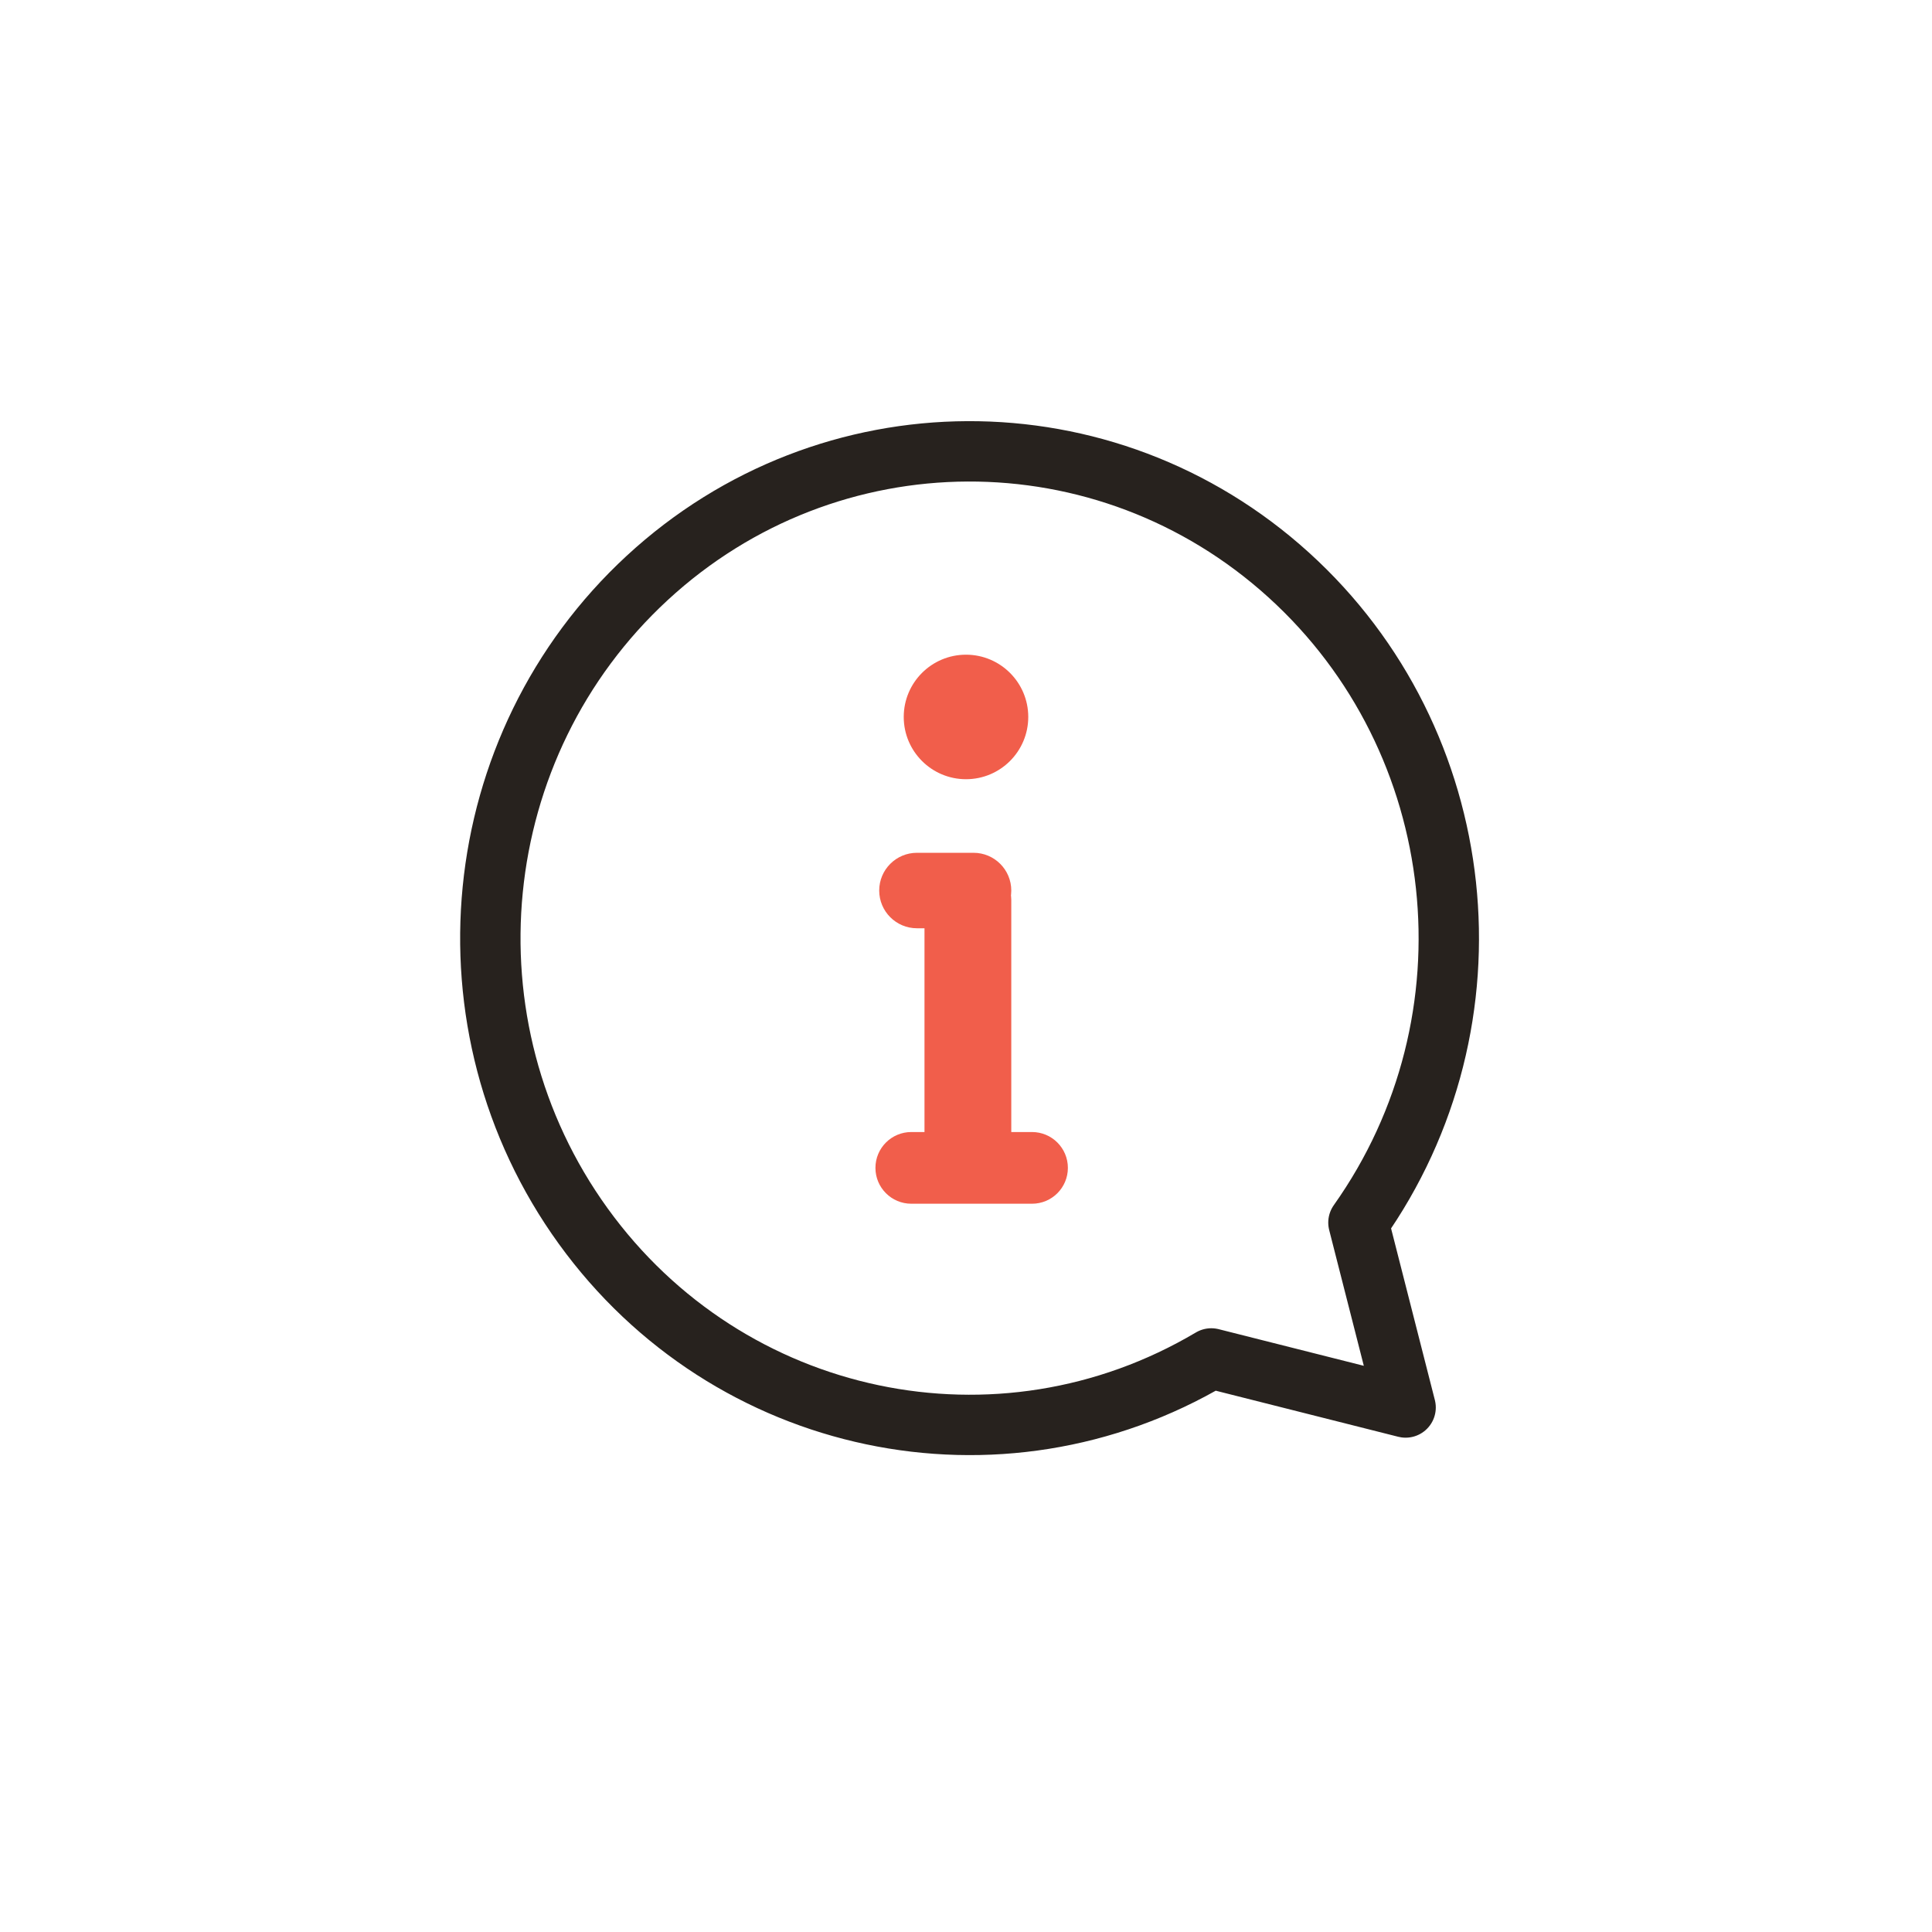
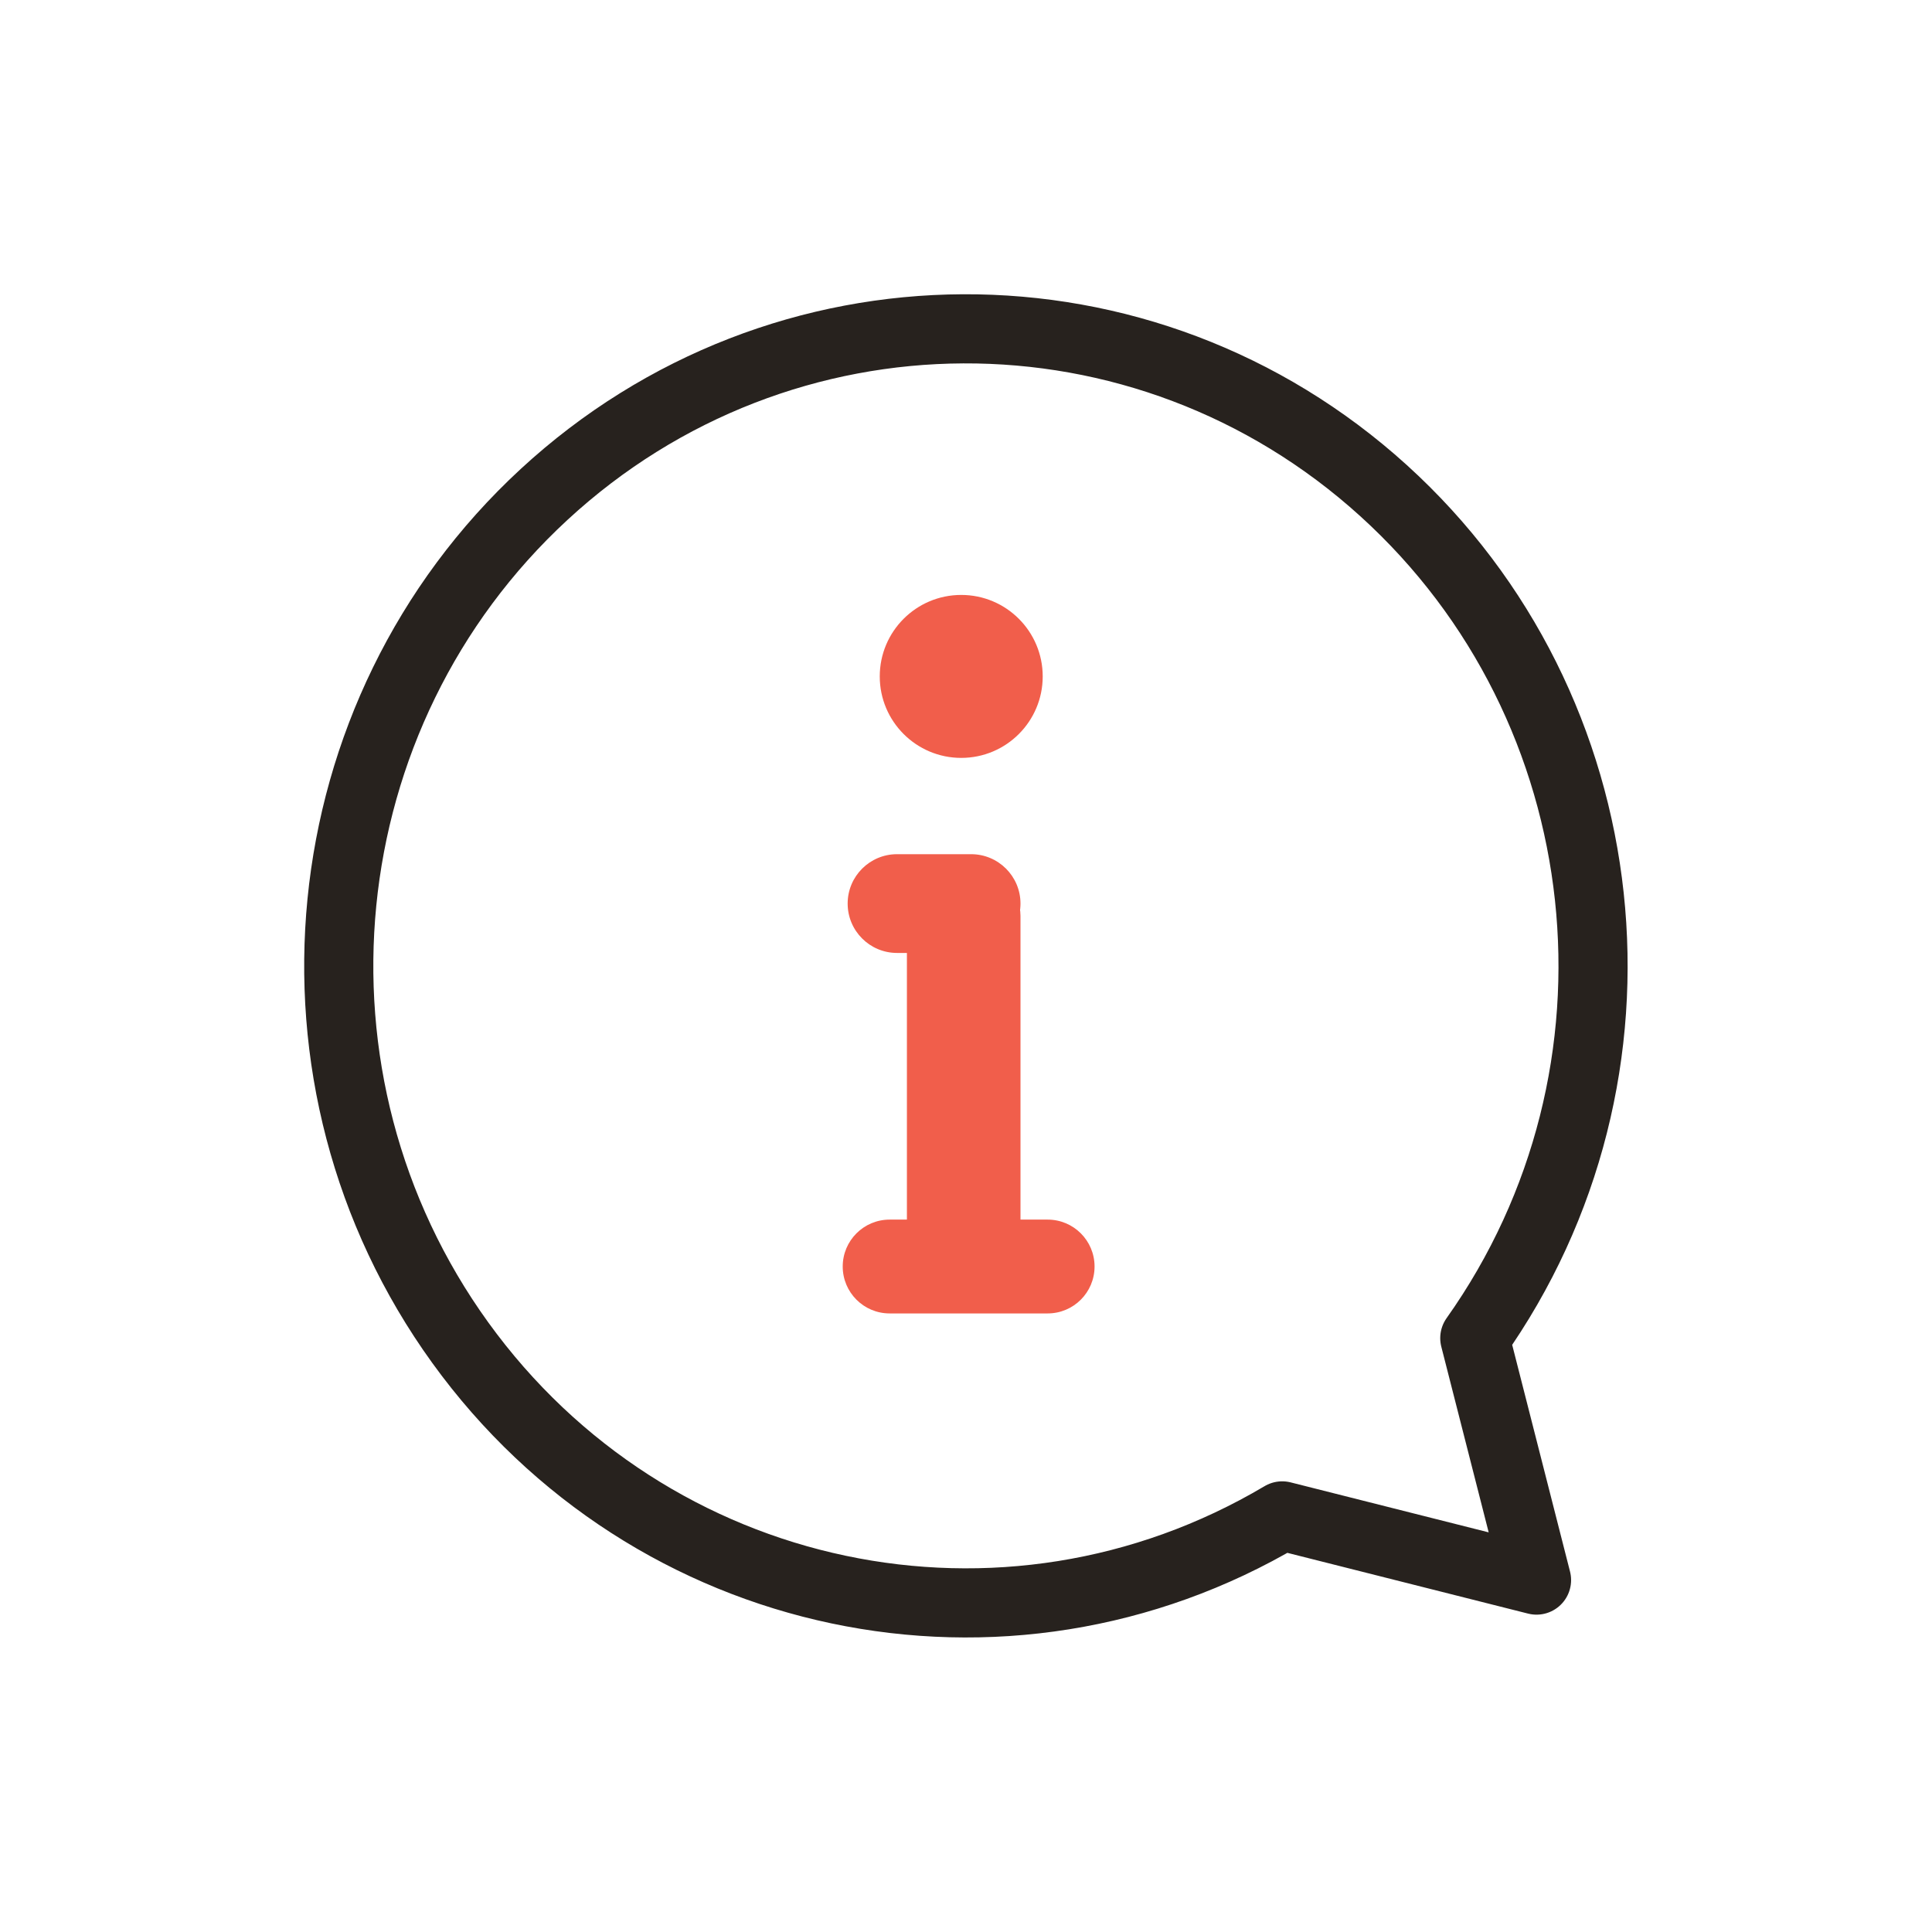
<svg xmlns="http://www.w3.org/2000/svg" width="512" height="512" viewBox="0 0 512 512" fill="none">
-   <path d="M 360 324            L 372.5 373            L 321 360            A 127 129 0 1 1 360 324            Z" fill="none" stroke="#27221E" stroke-width="16" stroke-linecap="round" stroke-linejoin="round" />
-   <circle cx="256" cy="190" r="16.5" fill="#F15E4B" />
-   <rect x="245" y="230" width="23" height="79" rx="8.5" fill="#F15E4B" />
-   <rect x="233" y="226" width="35" height="20" rx="10" fill="#F15E4B" />
-   <rect x="232" y="300" width="51" height="19" rx="9.5" fill="#F15E4B" />
+   <g transform="translate(-80.278,-69.387) scale(1.30865)" id="icon_canvas">
+     <path d="M 360 324            L 372.5 373            L 321 360            A 127 129 0 1 1 360 324            Z" fill="none" stroke="#27221E" stroke-width="14" stroke-linecap="round" stroke-linejoin="round" />
+     <circle cx="256" cy="190" r="16.5" fill="#F15E4B" />
+     <rect x="245" y="230" width="23" height="79" rx="8.5" fill="#F15E4B" />
+     <rect x="233" y="226" width="35" height="20" rx="10" fill="#F15E4B" />
+     <rect x="232" y="300" width="51" height="19" rx="9.5" fill="#F15E4B" />
+   </g>
</svg>
